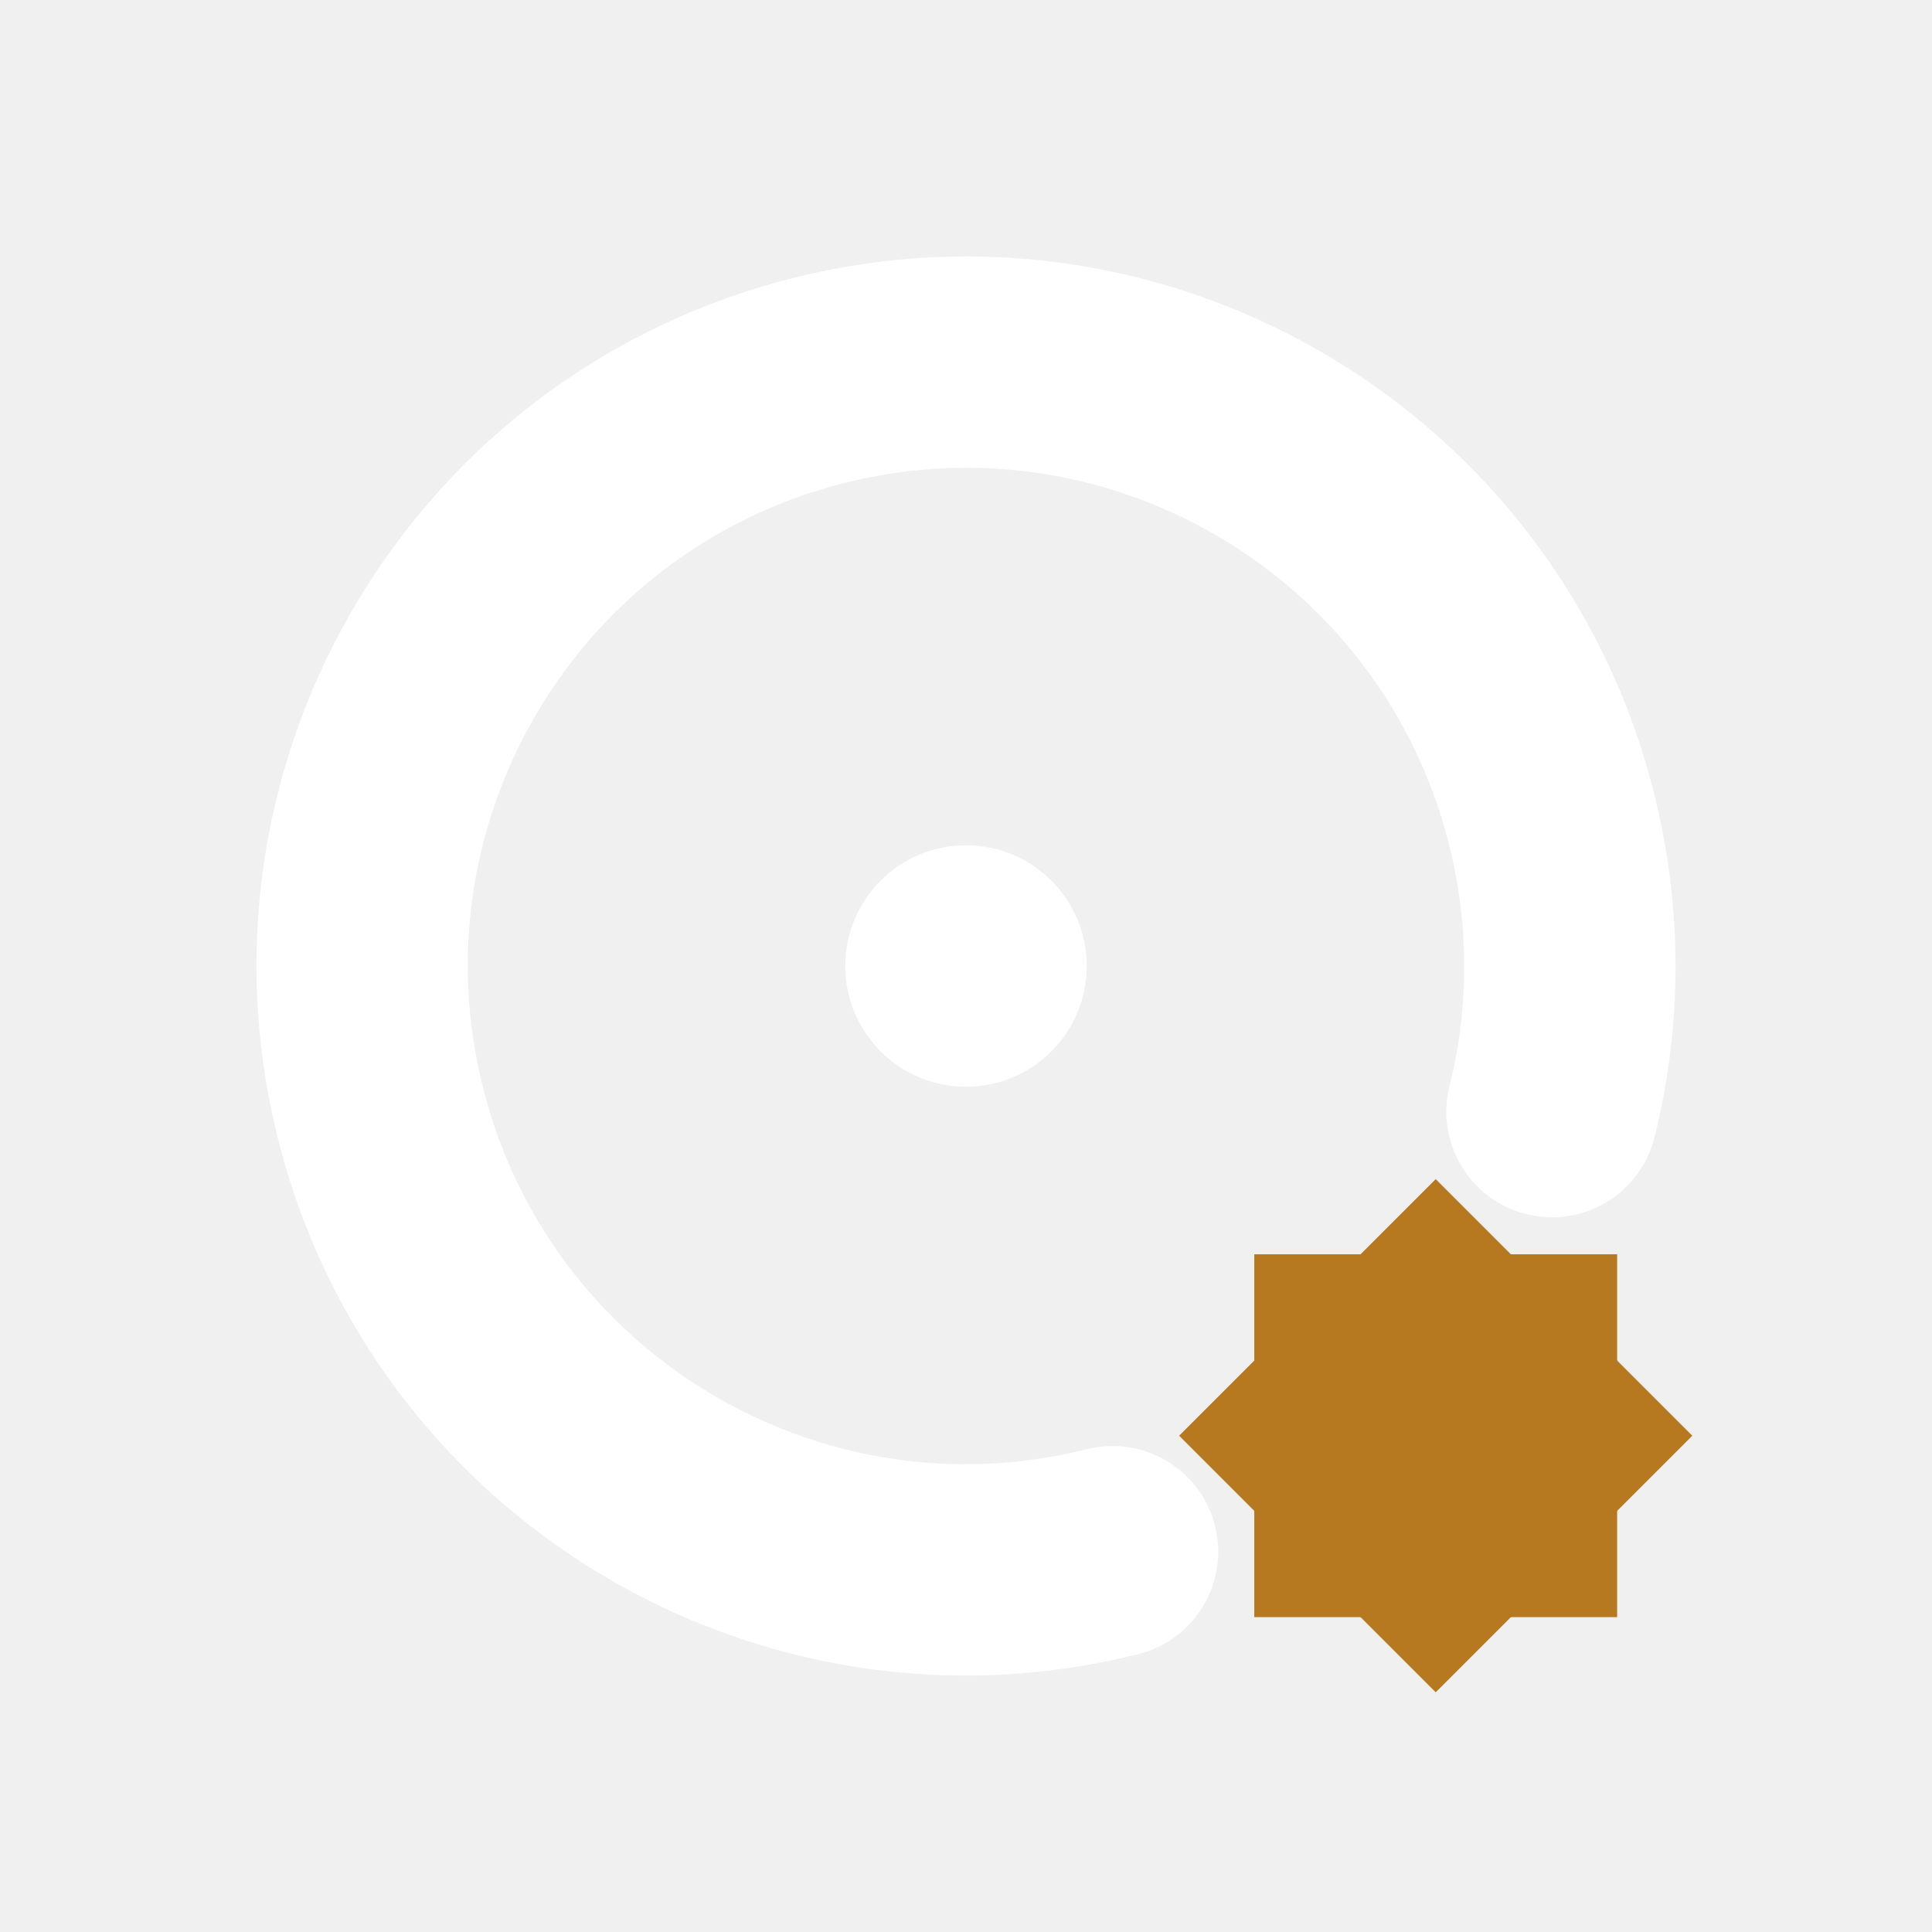
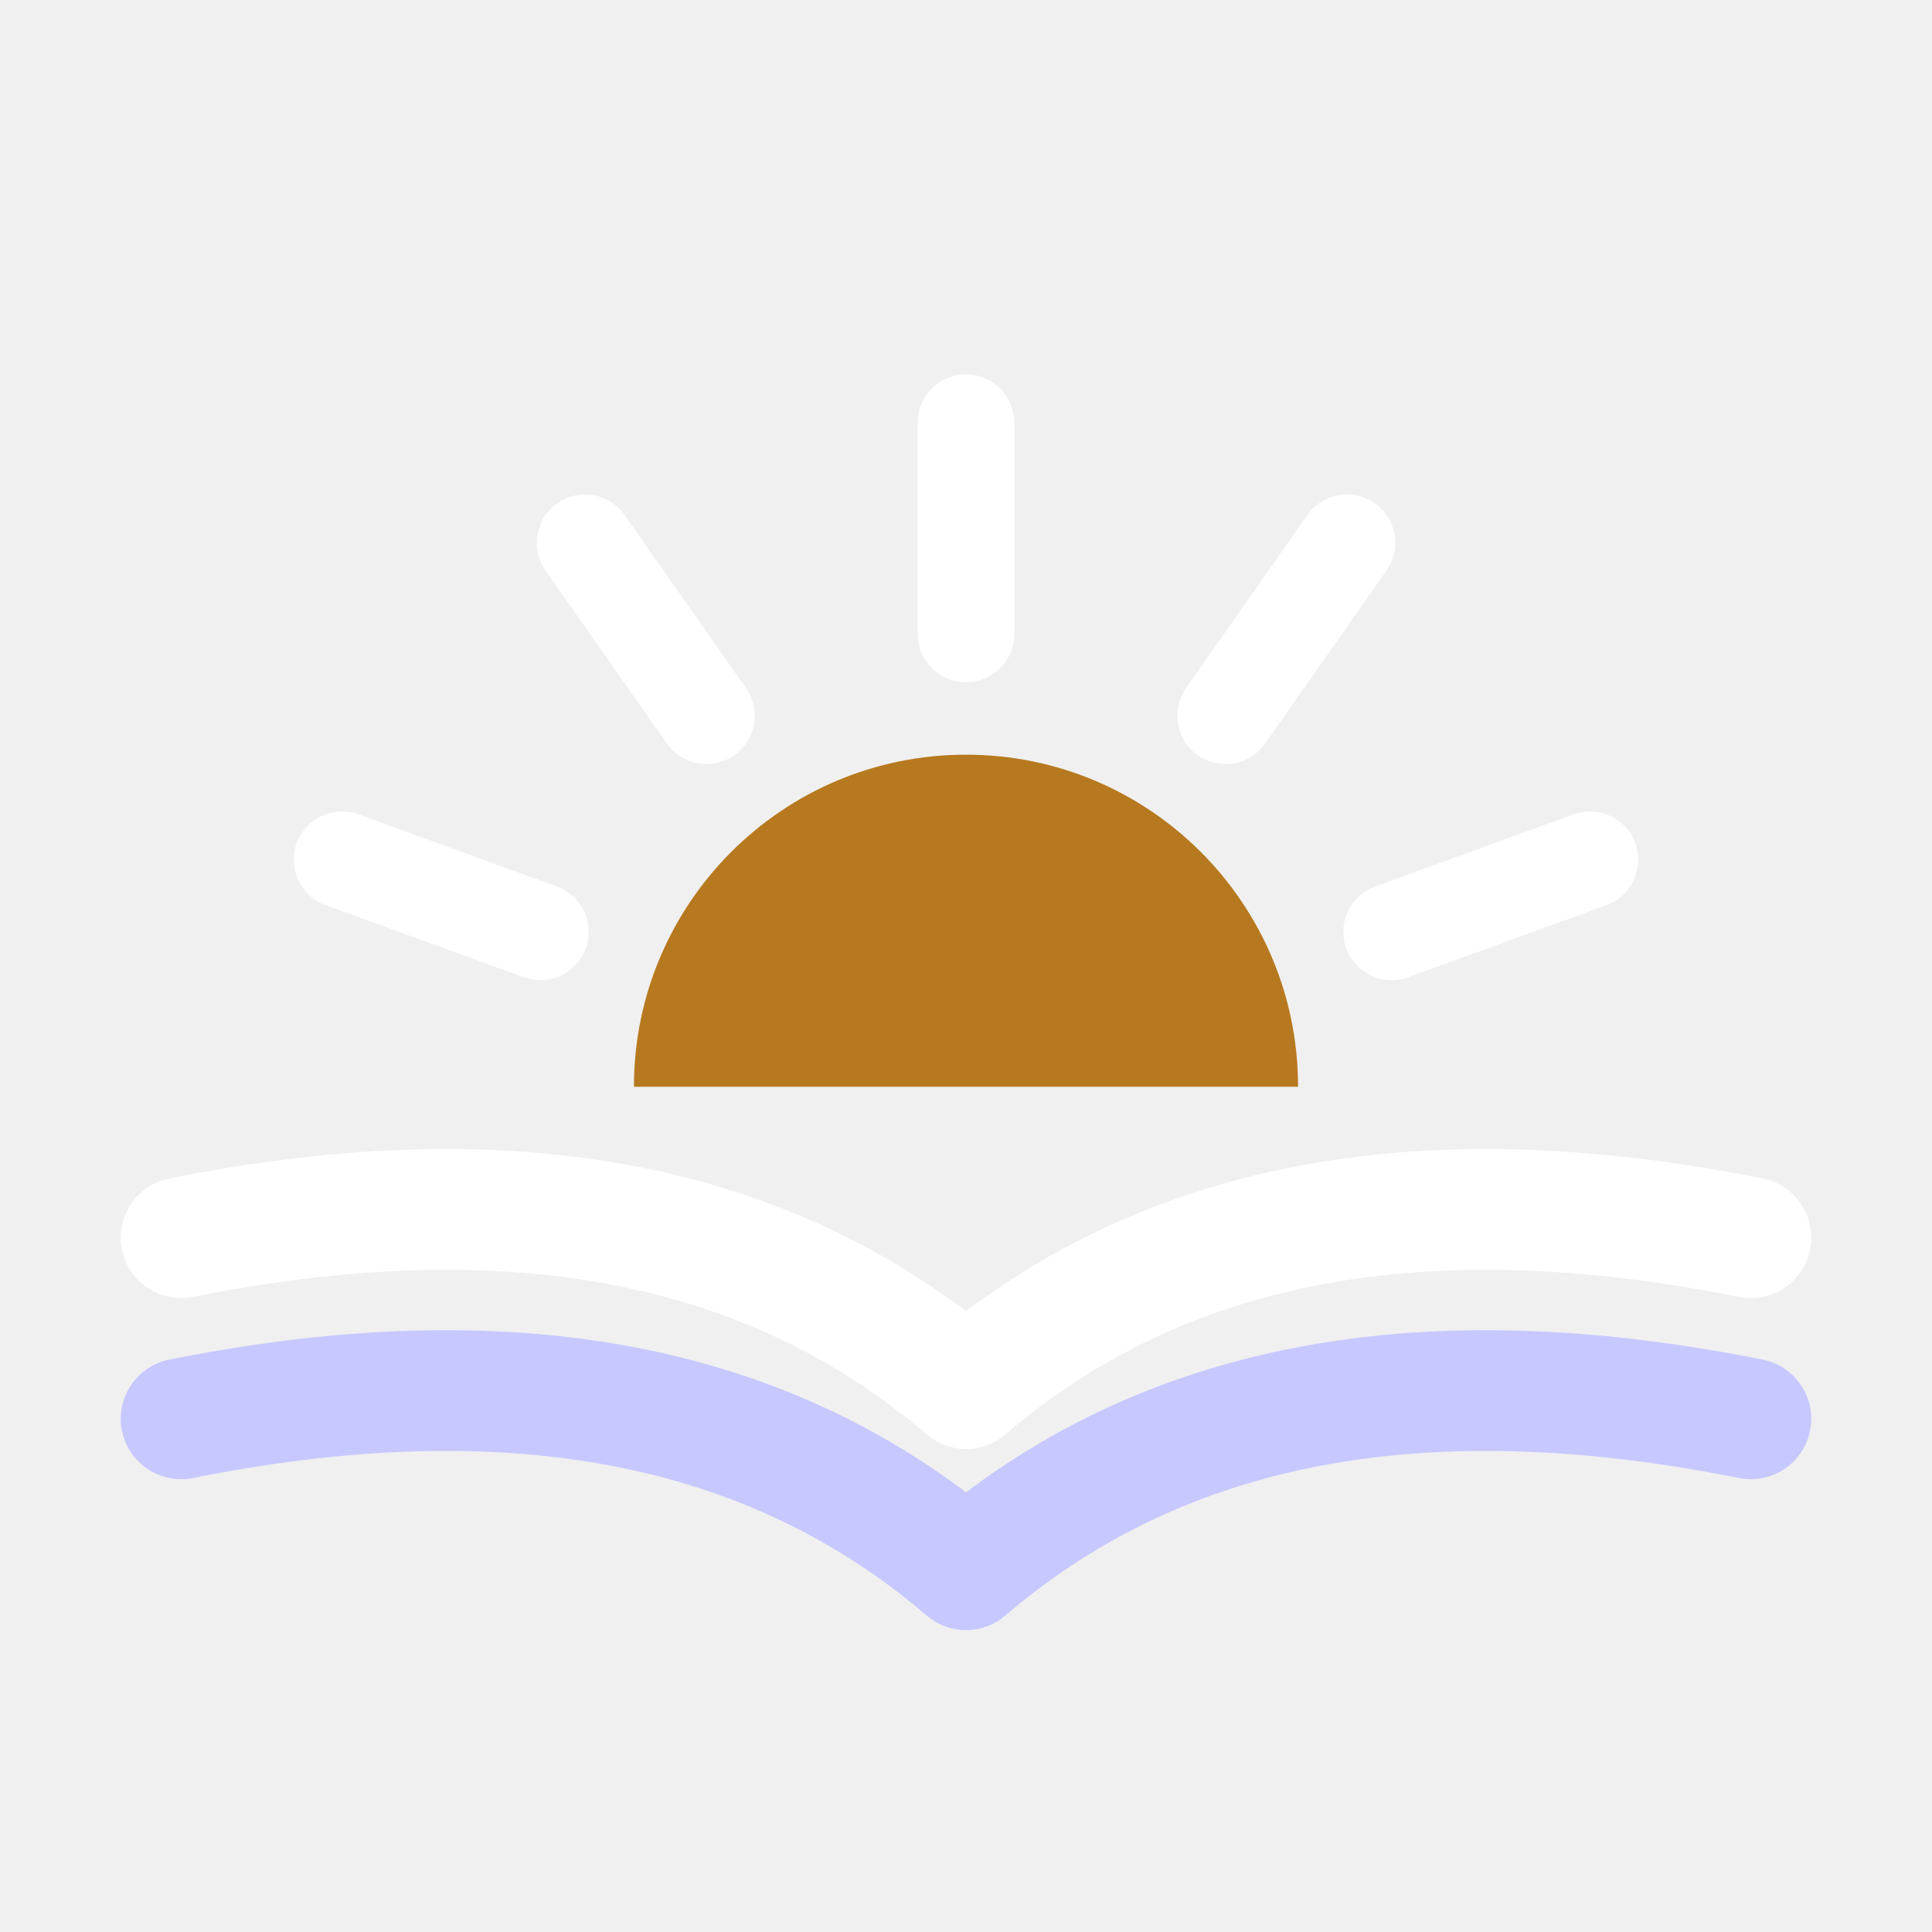
<svg xmlns="http://www.w3.org/2000/svg" viewBox="0 0 64 64">
-   <circle cx="32" cy="32" r="20" fill="none" stroke="#ffffff" stroke-width="7" stroke-linecap="round" stroke-dasharray="104.02 21.64" transform="rotate(-284.00 32 32)" />
-   <circle cx="32" cy="32" r="4" fill="#ffffff" />
-   <polygon points="56.06,47.56 47.56,56.06 39.06,47.56 47.56,39.06" fill="#b7791f" />
-   <polygon points="53.57,53.57 41.55,53.57 41.55,41.55 53.57,41.55" fill="#b7791f" />
+   <line x1="17.90" y1="30.87" x2="11.33" y2="28.48" stroke="#ffffff" stroke-width="3.2" stroke-linecap="round" />
+   <line x1="23.40" y1="23.71" x2="19.38" y2="17.98" stroke="#ffffff" stroke-width="3.2" stroke-linecap="round" />
+   <line x1="32.00" y1="21.00" x2="32.00" y2="14.00" stroke="#ffffff" stroke-width="3.2" stroke-linecap="round" />
+   <line x1="40.60" y1="23.71" x2="44.62" y2="17.98" stroke="#ffffff" stroke-width="3.2" stroke-linecap="round" />
+   <line x1="46.10" y1="30.87" x2="52.67" y2="28.48" stroke="#ffffff" stroke-width="3.2" stroke-linecap="round" />
+   <path d="M21 36 A11 11 0 0 1 43 36 Z" fill="#b7791f" />
+   <path d="M32 46 C25 40 16 39 6 41 M32 46 C39 40 48 39 58 41" fill="none" stroke="#ffffff" stroke-width="4" stroke-linecap="round" stroke-linejoin="round" />
+   <path d="M32 52 C25 46 16 45 6 47 M32 52 C39 46 48 45 58 47" fill="none" stroke="#c7c8ff" stroke-width="4" stroke-linecap="round" stroke-linejoin="round" />
</svg>
